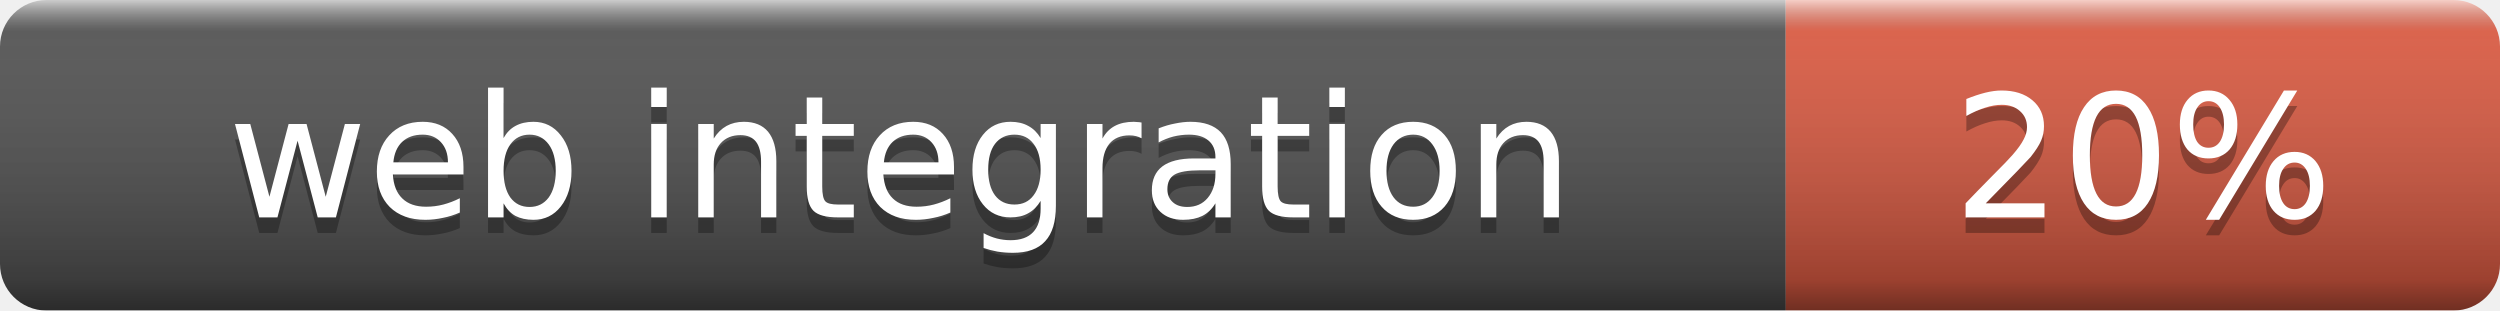
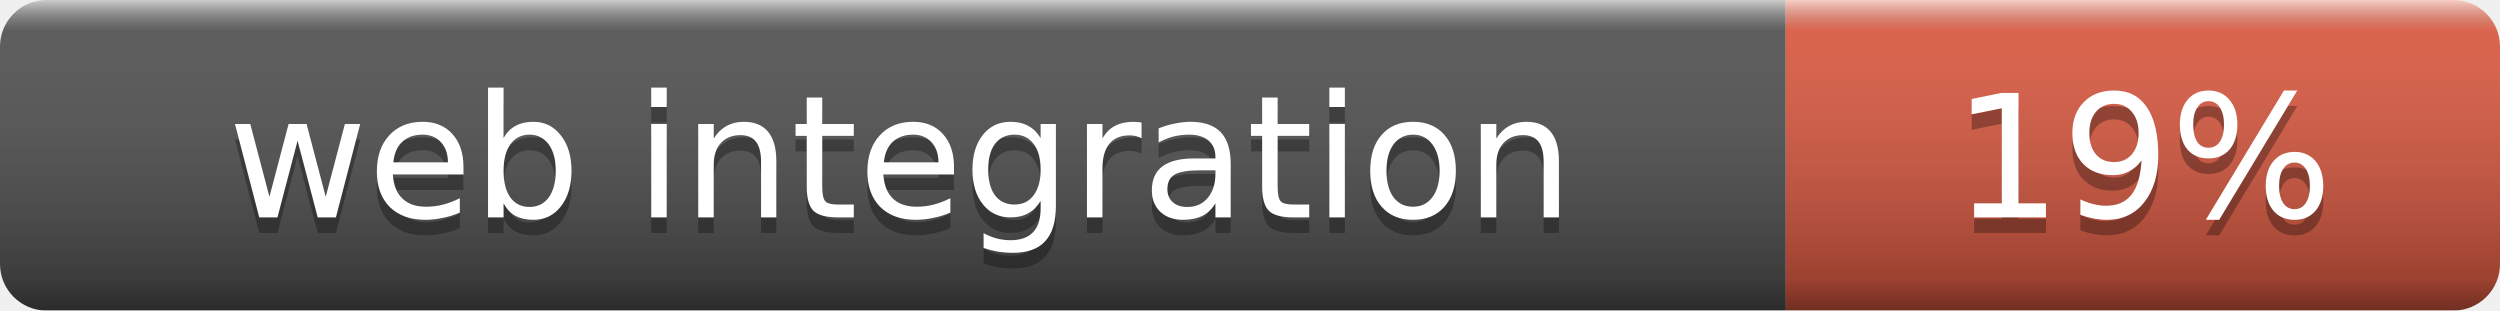
- <svg xmlns="http://www.w3.org/2000/svg" width="161" height="20" role="img" aria-label="web integration: 20%">
+ <svg xmlns="http://www.w3.org/2000/svg" width="161" height="20" role="img" aria-label="web integration: 19%">
  <linearGradient id="smooth" x2="0" y2="100%">
    <stop offset="0" stop-color="#fff" stop-opacity=".7" />
    <stop offset=".1" stop-color="#aaa" stop-opacity=".1" />
    <stop offset=".9" stop-opacity=".3" />
    <stop offset="1" stop-opacity=".5" />
  </linearGradient>
  <mask id="round">
    <rect width="161" height="20" rx="3" fill="#fff" />
  </mask>
  <g mask="url(#round)">
    <rect width="115" height="20" fill="#555" />
    <rect x="115" width="46" height="20" fill="#e05d44" />
    <rect width="161" height="20" fill="url(#smooth)" />
  </g>
  <g fill="#fff" text-anchor="middle" font-family="Verdana,Geneva,DejaVu Sans,sans-serif" font-size="11">
    <text x="58" y="15" fill="#010101" fill-opacity=".3">web integration</text>
    <text x="58" y="14">web integration</text>
-     <text x="138" y="15" fill="#010101" fill-opacity=".3">20%</text>
-     <text x="138" y="14">20%</text>
+     <text x="138" y="15" fill="#010101" fill-opacity=".3">19%</text>
+     <text x="138" y="14">19%</text>
  </g>
</svg>
